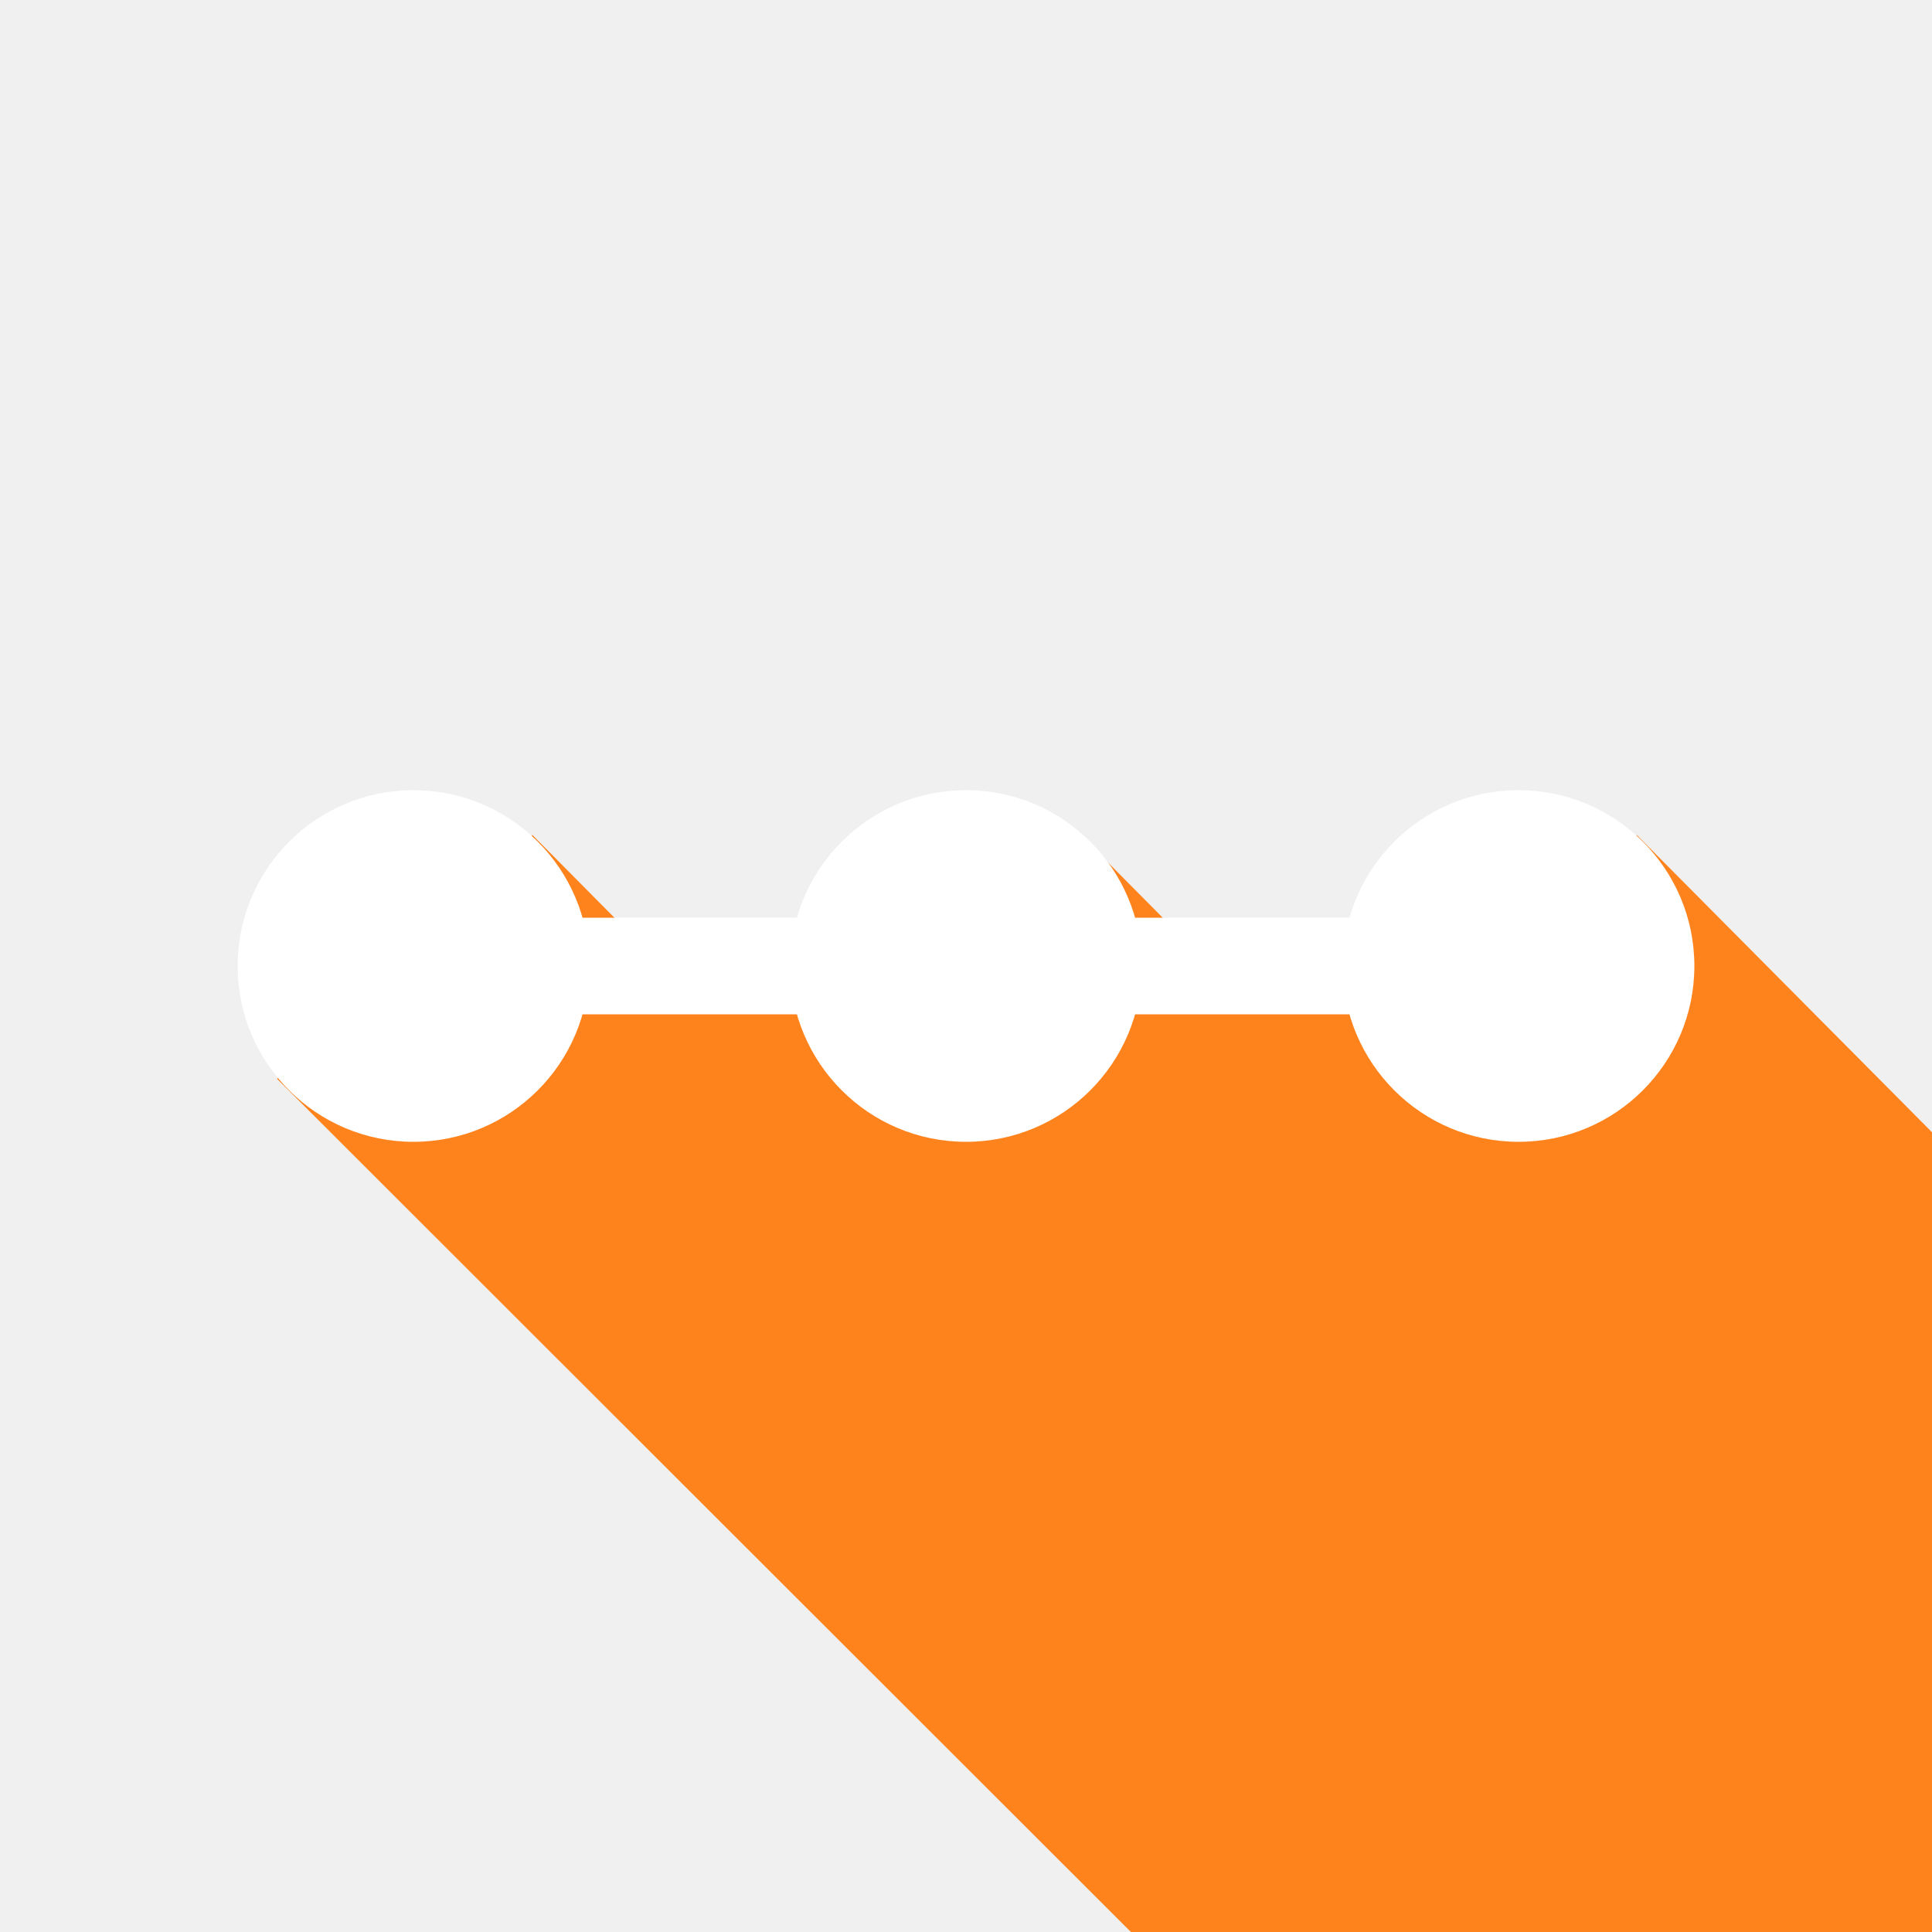
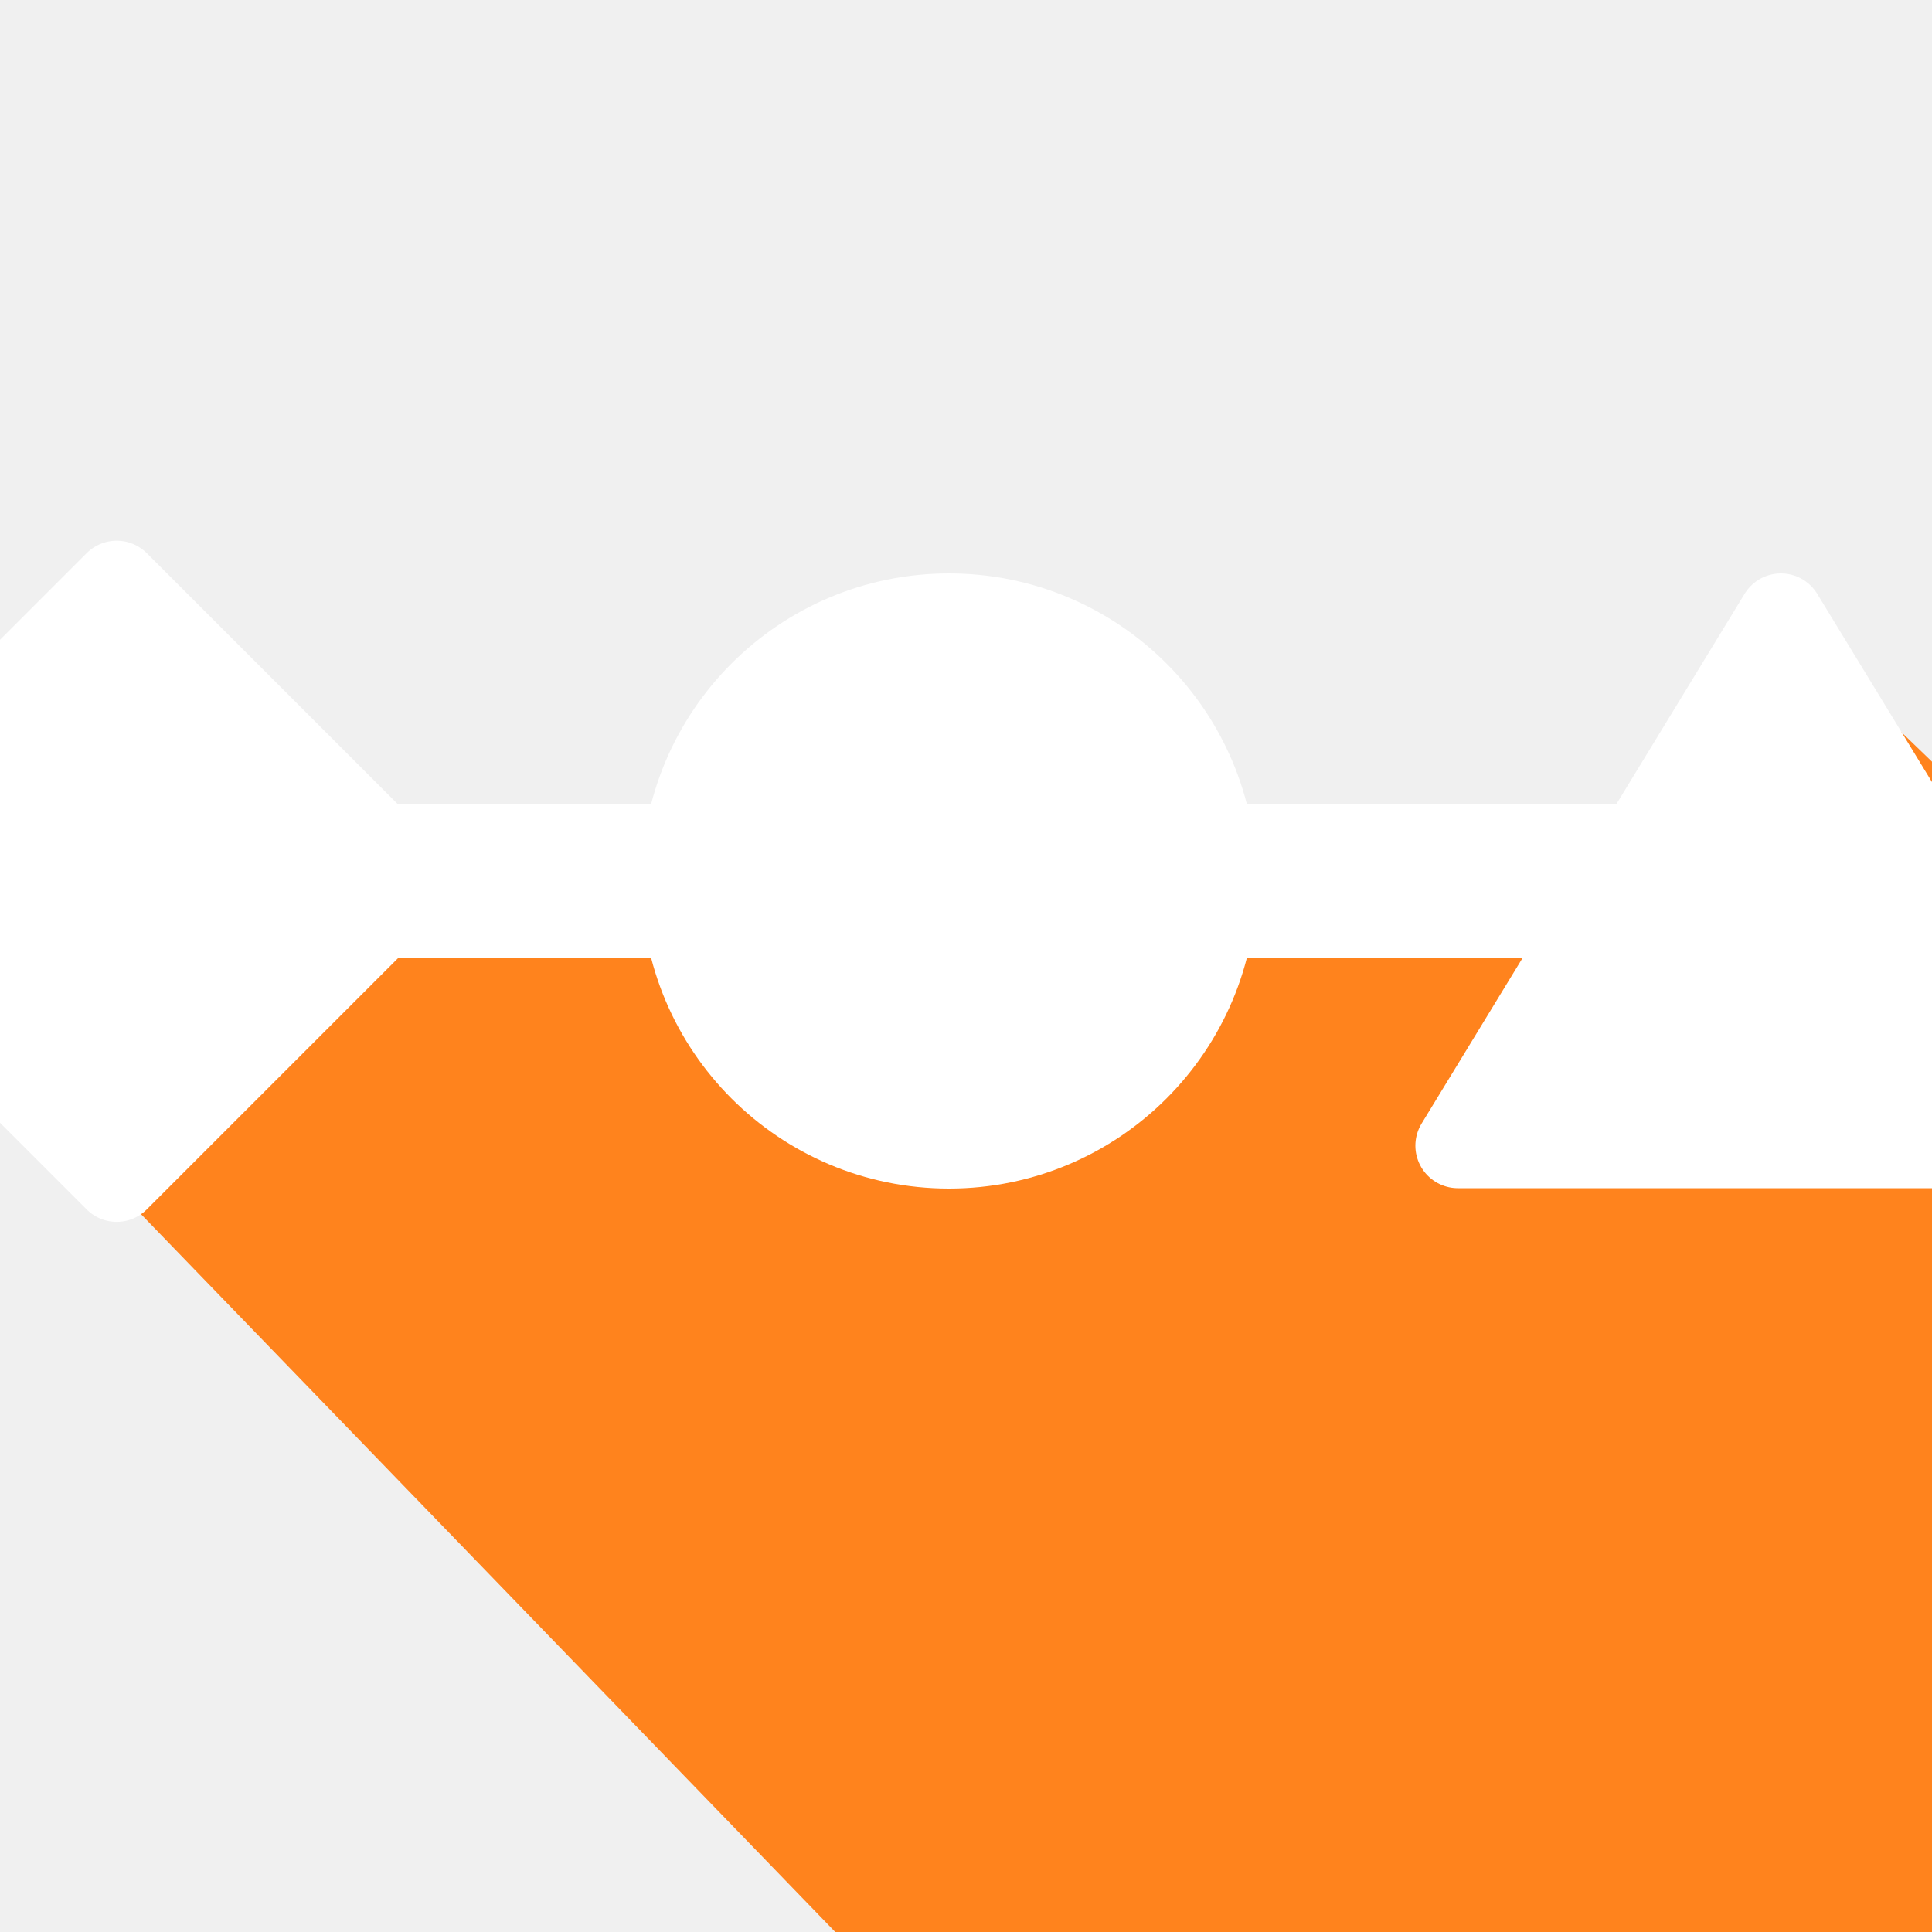
- <svg xmlns="http://www.w3.org/2000/svg" version="1.1" id="Calque_1" x="0px" y="0px" width="500px" height="500px" viewBox="-999 1001 500 500" enable-background="new -999 1001 500 500" xml:space="preserve">
-   <path id="shadow" fill="#FF831D" d="M-148.7,1646.7l-426.7-429.6l-3.6,3.5c8.4,7.5,13.6,18.3,13.6,30.4c0,11.7-4.9,22.3-12.8,29.7  V1251h-107.5l-33.6-33.9l-3.6,3.5c8.4,7.5,13.6,18.3,13.6,30.4c0,0,0,0,0,0h-118.3l-33.6-33.9l-3.6,3.5c8.4,7.5,13.6,18.3,13.6,30.4  c0,22.5-18.3,40.8-40.8,40.8c-12.8,0-24.2-5.9-31.7-15.1l-3.6,3.5l367,366.7L-148.7,1646.7z" />
+ <svg xmlns="http://www.w3.org/2000/svg" version="1.1" id="Calque_1" x="0px" y="0px" width="500px" height="500px" viewBox="150 -150 500 500" enable-background="new 150 -150 500 500" xml:space="preserve">
+   <path id="shadow" fill="#FF831D" d="M1299.7,673.9L610.9,9.4l6.5,68.6H490.9l-50.6-51.1L277.2,78l-97-77.1L103.1,78l576.7,596.3  L1299.7,673.9z" />
  <g>
-     <circle fill="#FFFFFF" cx="-892" cy="1251" r="45.5" />
-     <circle fill="#FFFFFF" cx="-749" cy="1251" r="45.5" />
-     <circle fill="#FFFFFF" cx="-606" cy="1251" r="45.5" />
-     <line fill="none" stroke="#FFFFFF" stroke-width="25" stroke-linecap="round" stroke-linejoin="round" stroke-miterlimit="10" x1="-892" y1="1251" x2="-606" y2="1251" />
+     <circle fill="#FFFFFF" stroke="#FFFFFF" stroke-width="22" stroke-linecap="round" stroke-linejoin="round" stroke-miterlimit="10" cx="395.6" cy="78" r="68.6" />
+     <line fill="none" stroke="#FFFFFF" stroke-width="40" stroke-linecap="round" stroke-linejoin="round" stroke-miterlimit="10" x1="180.2" y1="78" x2="610.9" y2="78" />
+     <rect x="125.7" y="23.5" transform="matrix(0.7071 0.7071 -0.7071 0.7071 107.939 -104.5699)" fill="#FFFFFF" stroke="#FFFFFF" stroke-width="22" stroke-linecap="round" stroke-linejoin="round" stroke-miterlimit="10" width="109.1" height="109.1" />
+     <polygon fill="#FFFFFF" stroke="#FFFFFF" stroke-width="22" stroke-linecap="round" stroke-linejoin="round" stroke-miterlimit="10" points="   694.5,146.5 527.3,146.5 610.9,9.4  " />
  </g>
</svg>
